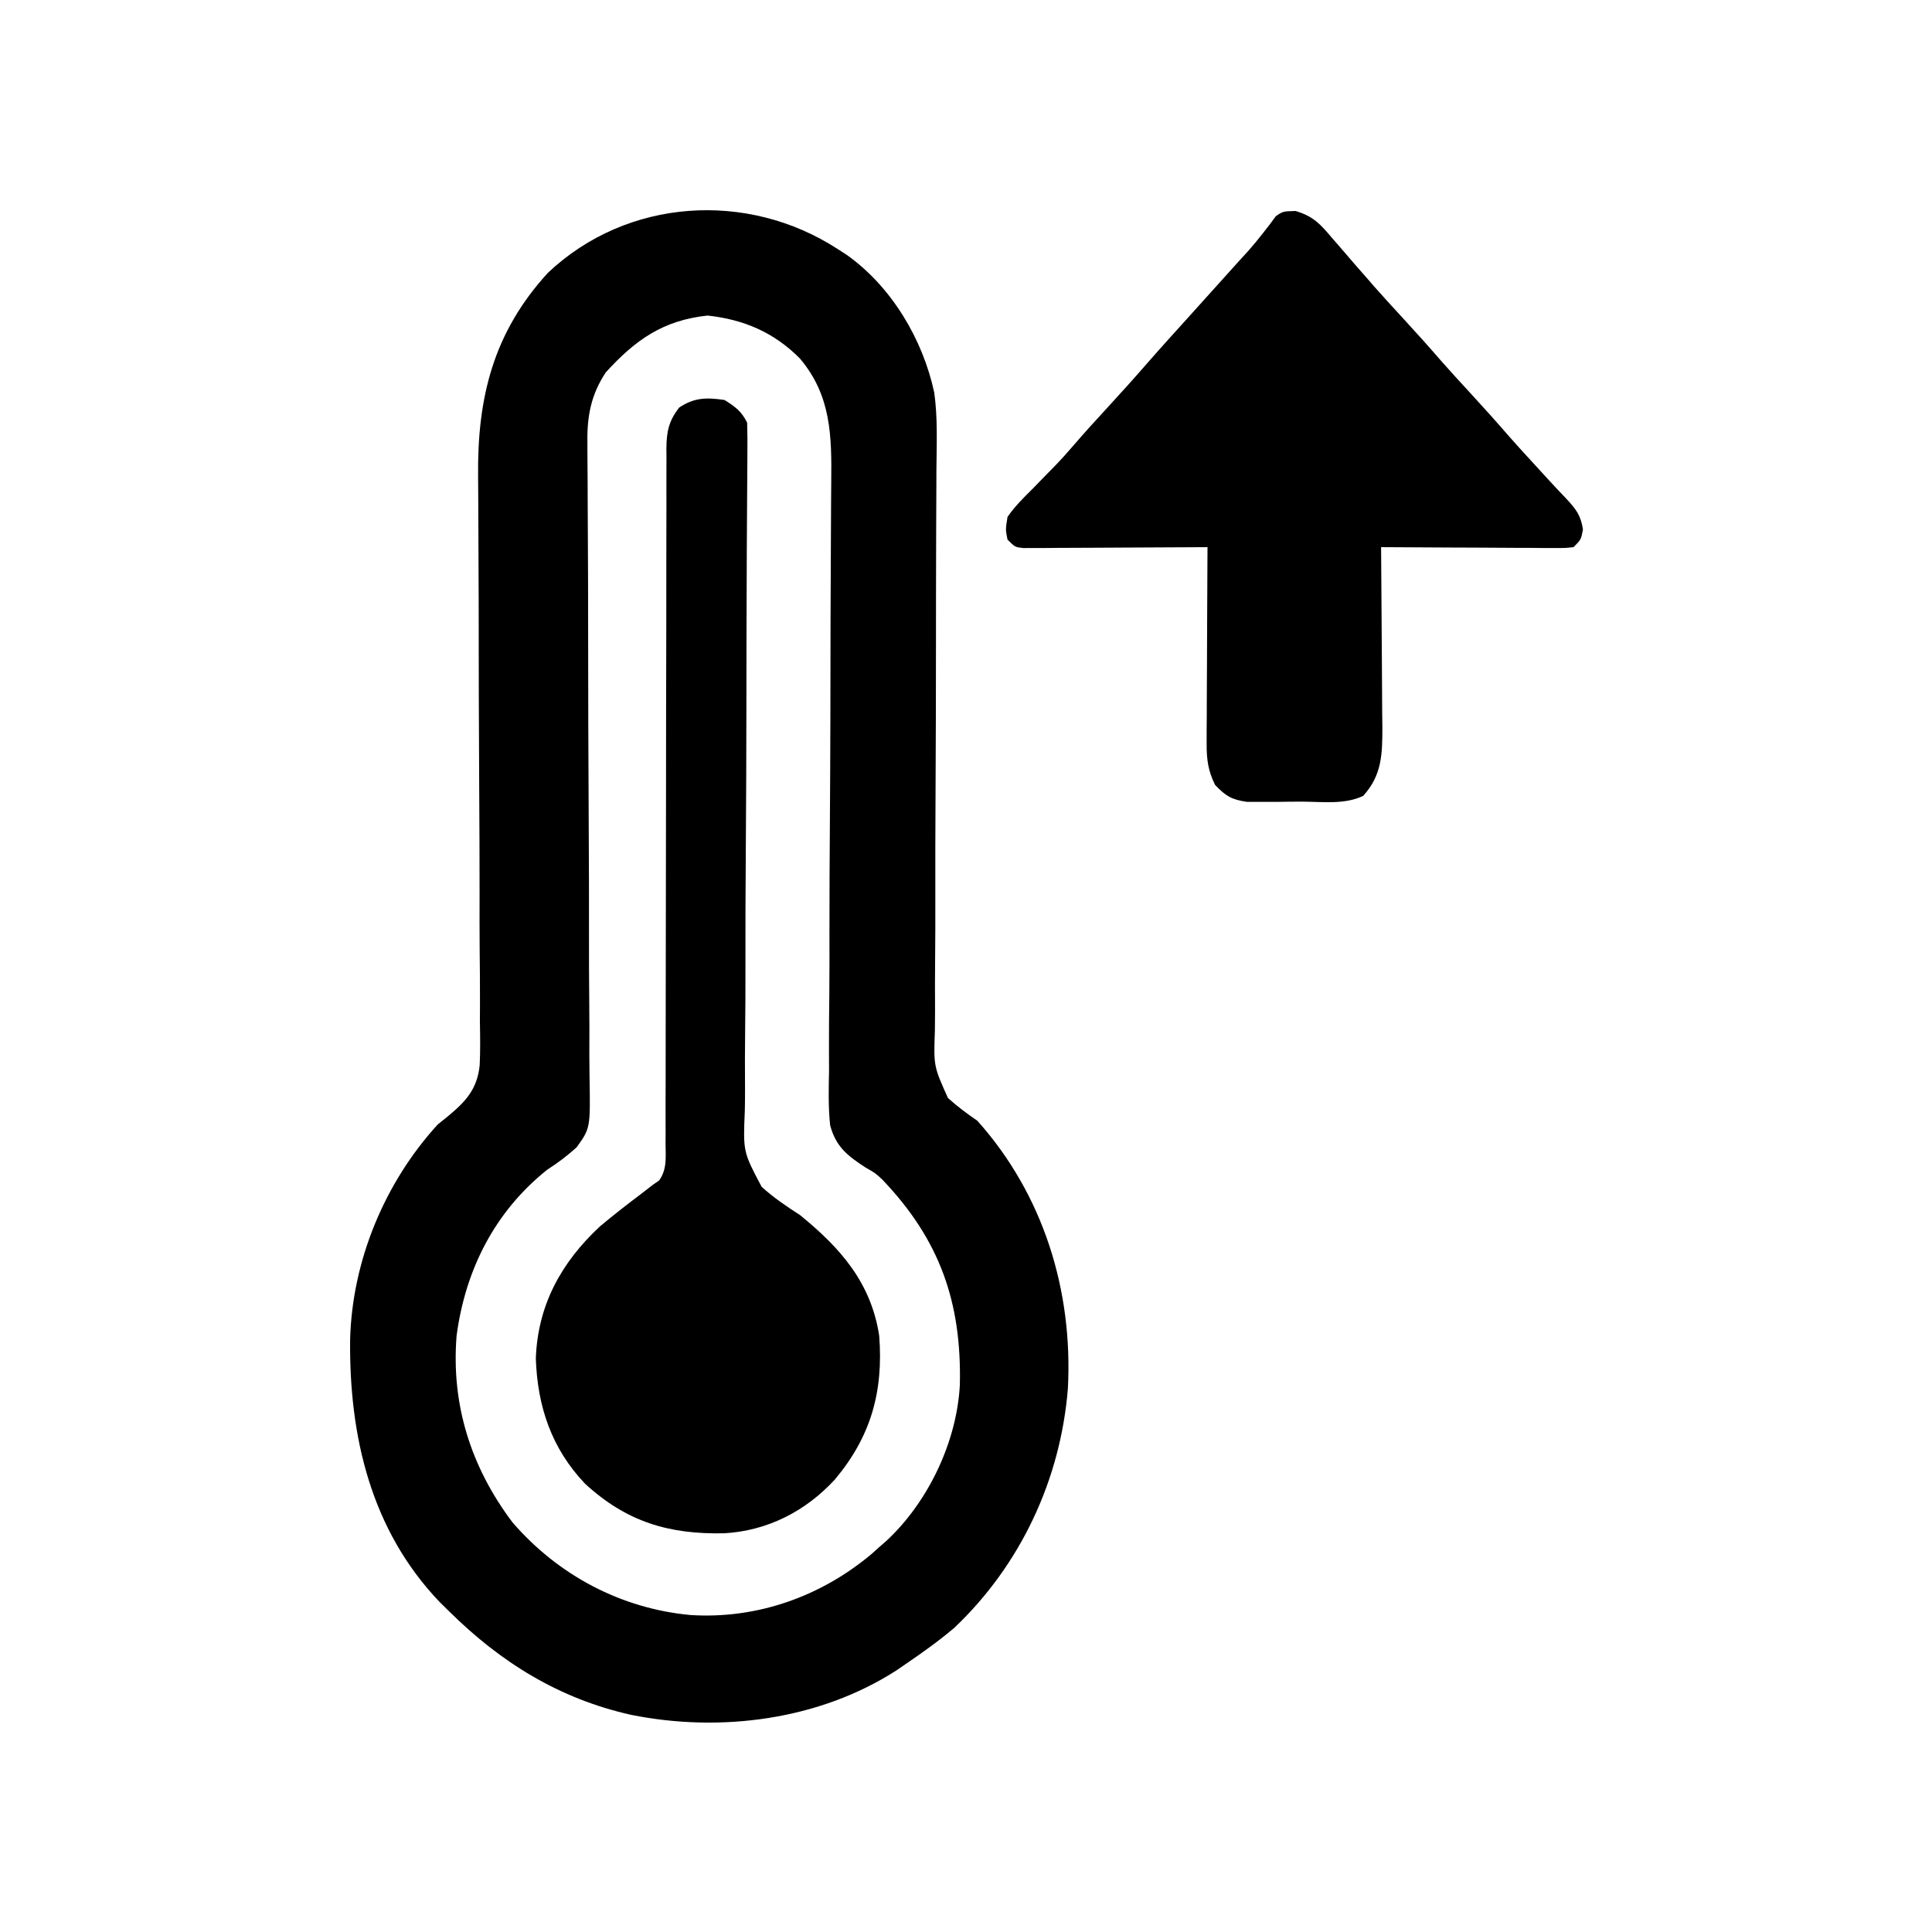
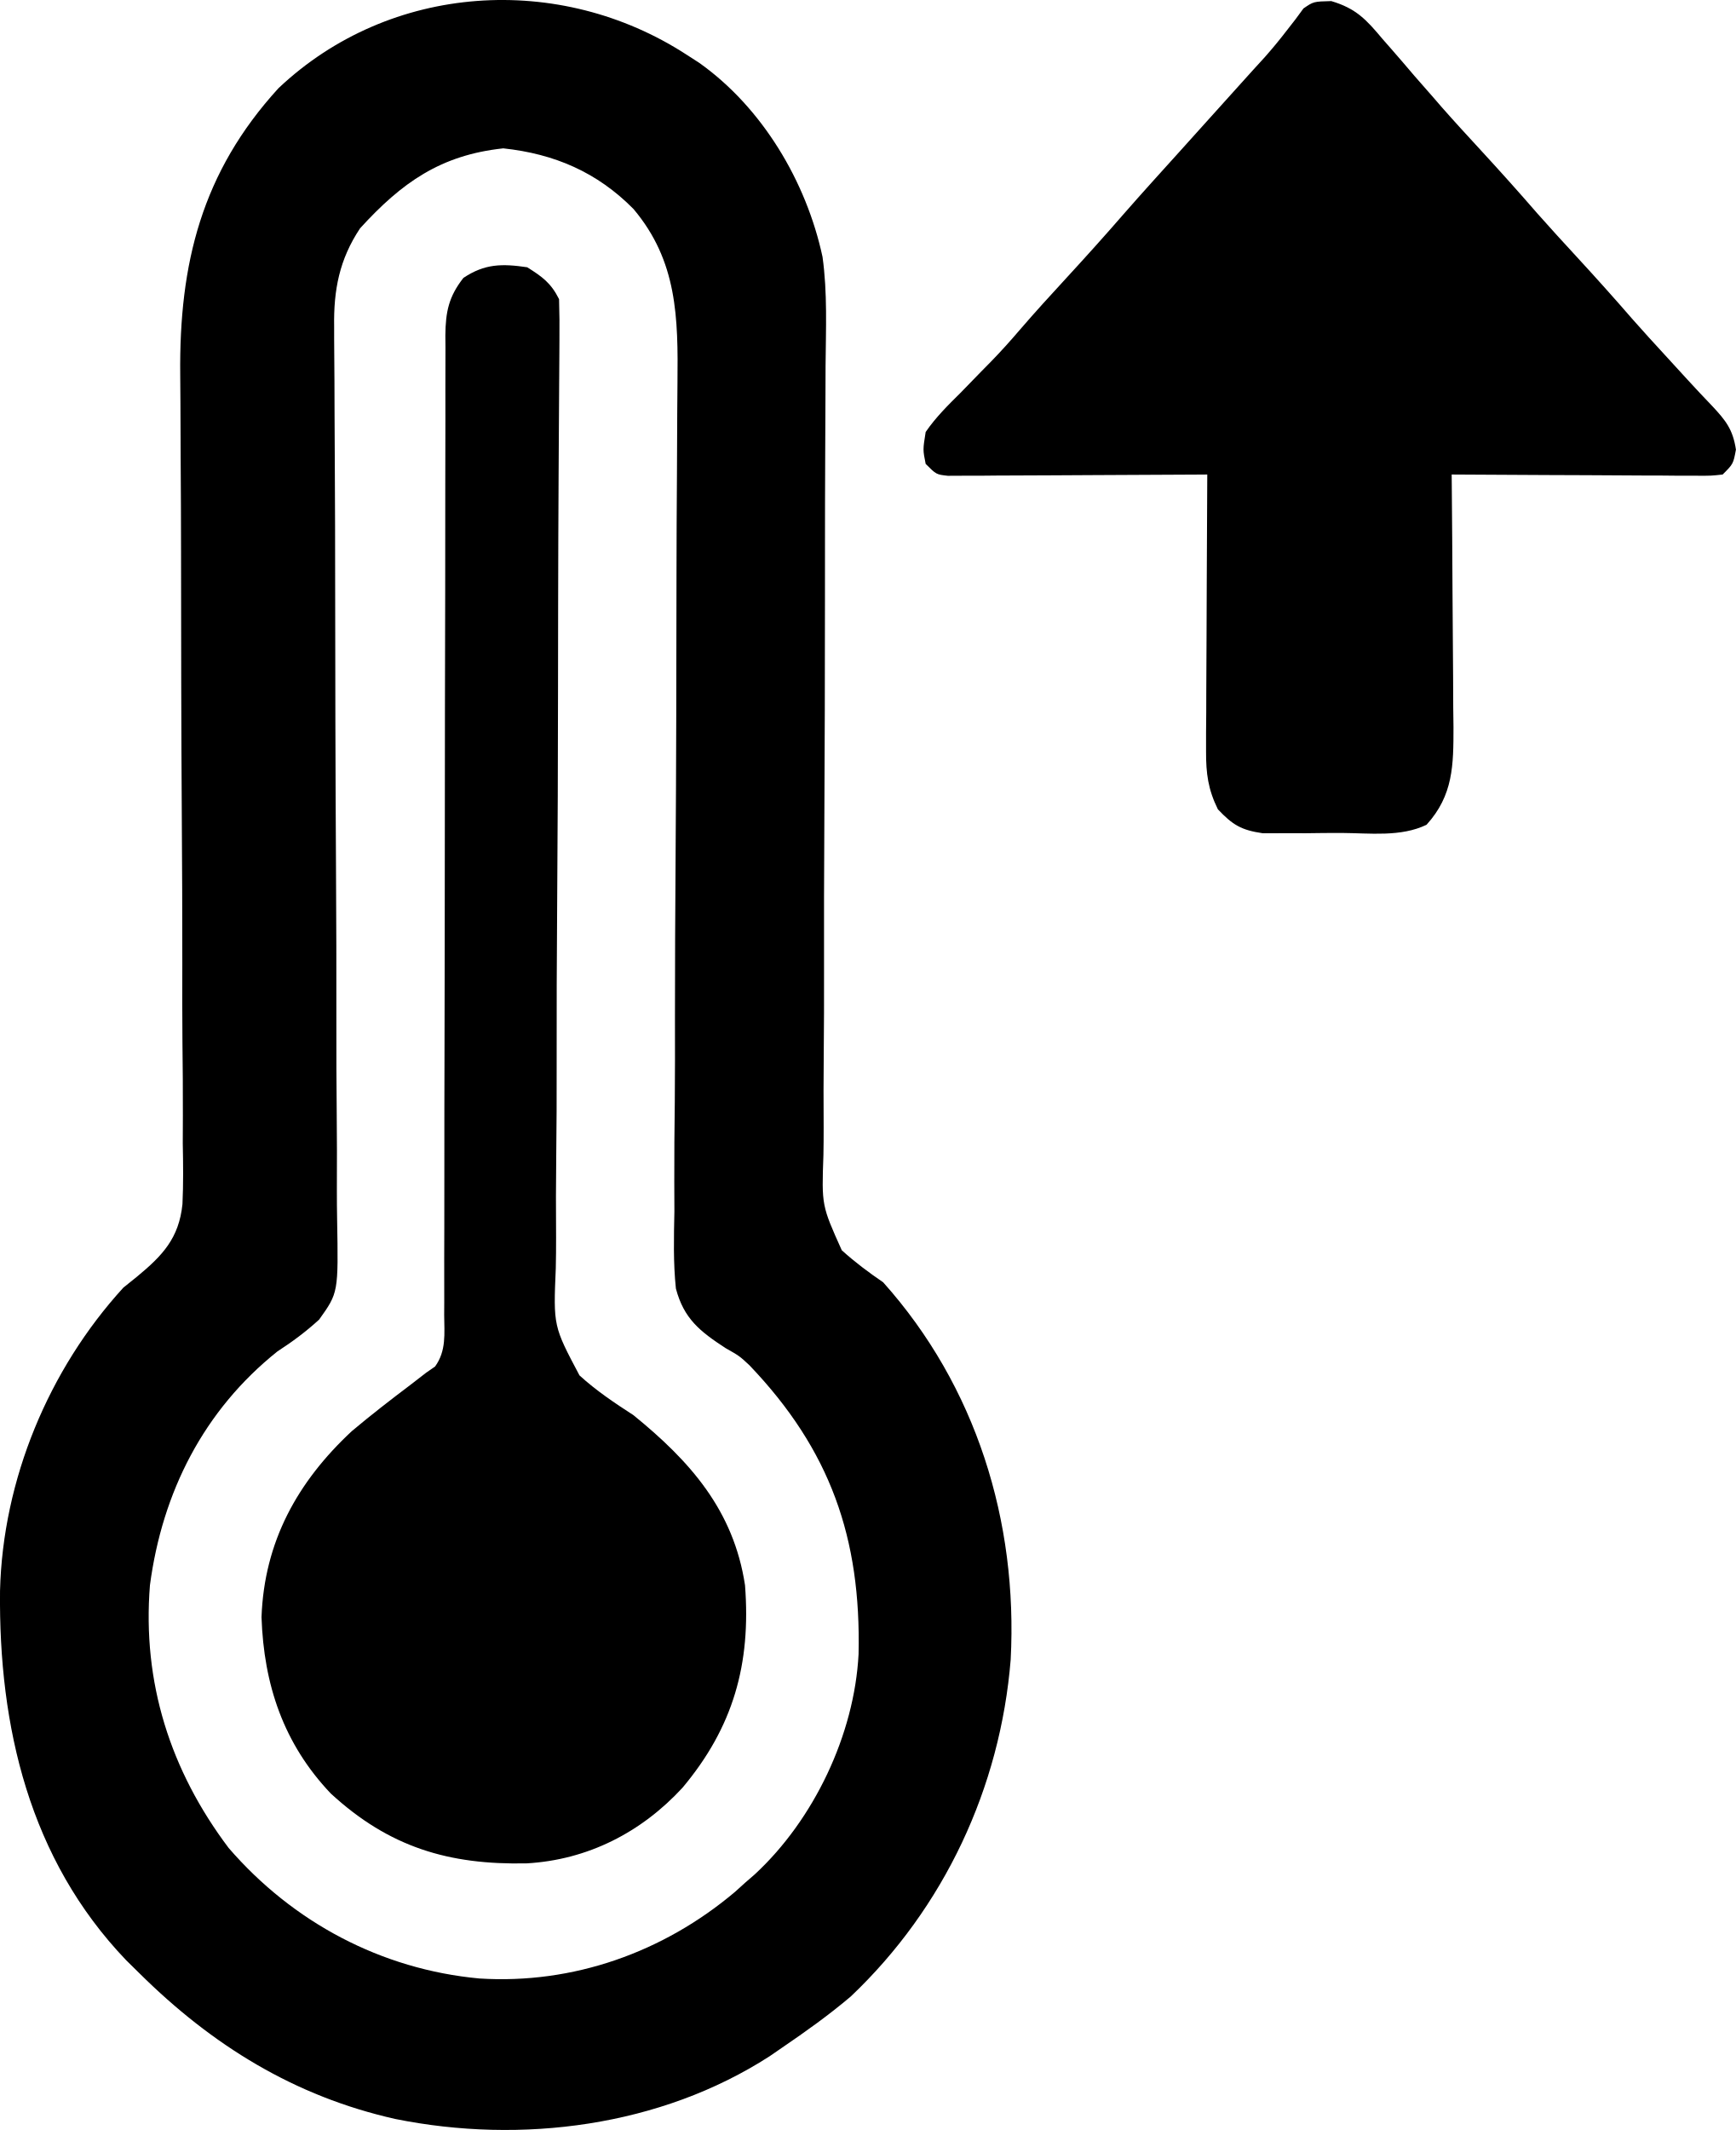
- <svg xmlns="http://www.w3.org/2000/svg" version="1.1" width="512" height="512">
+ <svg xmlns="http://www.w3.org/2000/svg" version="1.1" viewBox="92.78 55.71 326.72 400.8">
  <path d="M0 0 C1.168 0.752 1.168 0.752 2.359 1.52 C14.249 9.945 22.544 23.878 25.586 38.039 C26.531 44.796 26.217 51.685 26.16 58.494 C26.153 60.264 26.147 62.034 26.142 63.804 C26.13 67.602 26.112 71.399 26.091 75.197 C26.059 81.207 26.052 87.217 26.049 93.227 C26.049 94.752 26.049 94.752 26.048 96.307 C26.047 98.385 26.046 100.462 26.045 102.54 C26.037 116.521 26.012 130.502 25.928 144.484 C25.872 153.931 25.852 163.377 25.871 172.824 C25.88 177.818 25.871 182.81 25.819 187.803 C25.769 192.499 25.767 197.192 25.799 201.888 C25.803 203.607 25.789 205.325 25.757 207.043 C25.42 216.542 25.42 216.542 29.213 224.972 C31.703 227.222 34.234 229.109 37 231 C54.505 250.559 62.367 275.992 61 302 C59.053 326.075 48.498 348.7 30.898 365.391 C26.793 368.871 22.446 371.972 18 375 C17.219 375.538 16.438 376.075 15.633 376.629 C-4.907 389.872 -31.115 393.219 -54.812 388.438 C-73.773 384.187 -89.286 374.588 -103 361 C-103.817 360.196 -104.635 359.391 -105.477 358.562 C-123.704 339.521 -129.484 314.603 -129.215 289.043 C-128.693 268.163 -120.086 247.418 -106 232 C-105.157 231.322 -104.314 230.644 -103.445 229.946 C-98.627 225.967 -95.538 222.707 -94.879 216.29 C-94.699 212.467 -94.743 208.665 -94.821 204.839 C-94.818 203.116 -94.812 201.394 -94.801 199.671 C-94.784 195.015 -94.829 190.361 -94.883 185.706 C-94.929 180.816 -94.915 175.926 -94.907 171.035 C-94.901 161.769 -94.943 152.504 -95.004 143.239 C-95.112 126.669 -95.134 110.099 -95.145 93.529 C-95.15 87.724 -95.175 81.919 -95.217 76.114 C-95.241 72.488 -95.253 68.861 -95.263 65.234 C-95.27 63.566 -95.282 61.898 -95.3 60.23 C-95.523 39.309 -91.266 22.132 -76.812 6.312 C-55.796 -13.558 -23.879 -15.506 0 0 Z M-61.457 32.68 C-65.349 38.532 -66.444 44.275 -66.331 51.191 C-66.331 51.975 -66.331 52.76 -66.33 53.568 C-66.325 56.176 -66.299 58.783 -66.274 61.39 C-66.266 63.269 -66.26 65.147 -66.256 67.025 C-66.244 71.059 -66.223 75.094 -66.197 79.128 C-66.156 85.512 -66.146 91.896 -66.143 98.28 C-66.128 116.43 -66.093 134.58 -65.983 152.729 C-65.922 162.761 -65.897 172.792 -65.912 182.824 C-65.918 188.129 -65.906 193.431 -65.849 198.735 C-65.796 203.724 -65.789 208.71 -65.817 213.699 C-65.819 215.526 -65.805 217.353 -65.771 219.179 C-65.532 232.946 -65.532 232.946 -69.158 238.019 C-71.663 240.307 -74.156 242.16 -77 244 C-90.854 255.066 -98.674 270.457 -101 288 C-102.468 306.291 -97.162 322.873 -86.188 337.438 C-74.1 351.426 -57.463 360.29 -39 362 C-21.354 363.12 -4.355 357.078 9.121 345.699 C9.741 345.138 10.361 344.578 11 344 C11.61 343.47 12.219 342.94 12.848 342.395 C23.964 332.109 31.588 316.102 32.371 300.969 C32.859 279.157 27.082 262.569 11.827 246.608 C9.954 244.865 9.954 244.865 7.32 243.37 C2.519 240.237 -0.512 237.849 -2.009 232.175 C-2.517 227.353 -2.393 222.535 -2.293 217.696 C-2.295 215.839 -2.302 213.982 -2.313 212.125 C-2.33 207.099 -2.28 202.076 -2.218 197.05 C-2.166 191.781 -2.179 186.511 -2.186 181.241 C-2.189 171.258 -2.139 161.277 -2.068 151.295 C-1.942 133.427 -1.916 115.559 -1.896 97.691 C-1.887 91.426 -1.858 85.161 -1.811 78.895 C-1.784 74.991 -1.768 71.087 -1.756 67.183 C-1.747 65.379 -1.733 63.576 -1.713 61.772 C-1.581 49.47 -1.724 38.845 -9.988 29.039 C-16.826 22.108 -24.882 18.655 -34.5 17.625 C-46.313 18.891 -53.617 24.076 -61.457 32.68 Z " fill="#000000" transform="translate(222,66)" />
  <path d="M0 0 C2.87 1.794 4.491 2.983 6 6 C6.08 8.583 6.098 11.139 6.071 13.721 C6.067 14.528 6.062 15.334 6.058 16.165 C6.048 17.94 6.036 19.714 6.022 21.488 C5.991 25.385 5.97 29.282 5.949 33.179 C5.938 35.278 5.926 37.378 5.913 39.478 C5.867 47.197 5.842 54.917 5.829 62.637 C5.827 63.757 5.825 64.876 5.823 66.029 C5.816 70.65 5.81 75.271 5.804 79.892 C5.787 93.015 5.75 106.136 5.647 119.258 C5.566 129.675 5.53 140.091 5.548 150.509 C5.557 156.021 5.542 161.532 5.471 167.044 C5.405 172.237 5.4 177.426 5.441 182.619 C5.446 184.518 5.428 186.419 5.386 188.318 C4.924 199.236 4.924 199.236 9.844 208.516 C12.997 211.395 16.42 213.684 20 216 C30.665 224.666 38.854 233.888 41 248 C42.144 262.855 38.777 274.736 29.223 286.117 C21.469 294.521 11.396 299.679 -0.078 300.336 C-14.729 300.654 -25.972 297.31 -36.965 287.191 C-45.846 277.844 -49.573 266.749 -50 254 C-49.482 239.829 -43.263 228.553 -33 219 C-29.435 216 -25.757 213.155 -22.039 210.348 C-21.036 209.573 -20.033 208.798 -19 208 C-18.45 207.618 -17.9 207.237 -17.334 206.844 C-15.197 203.89 -15.59 200.666 -15.621 197.156 C-15.617 196.348 -15.612 195.541 -15.608 194.709 C-15.596 191.993 -15.606 189.278 -15.615 186.563 C-15.611 184.62 -15.606 182.677 -15.599 180.734 C-15.587 176.545 -15.585 172.356 -15.589 168.167 C-15.596 161.545 -15.58 154.923 -15.561 148.301 C-15.523 134.243 -15.51 120.184 -15.5 106.125 C-15.489 90.956 -15.474 75.786 -15.429 60.617 C-15.411 54.033 -15.407 47.448 -15.414 40.864 C-15.416 36.769 -15.405 32.673 -15.391 28.578 C-15.387 26.677 -15.388 24.777 -15.395 22.876 C-15.403 20.283 -15.393 17.691 -15.379 15.098 C-15.385 14.344 -15.392 13.59 -15.399 12.814 C-15.351 8.367 -14.764 5.521 -12 2 C-7.981 -0.679 -4.724 -0.696 0 0 Z " fill="#000000" transform="translate(192,106)" />
  <path d="M0 0 C4.686 1.389 6.596 3.487 9.664 7.148 C10.186 7.743 10.708 8.337 11.246 8.949 C12.734 10.648 14.201 12.365 15.664 14.086 C16.85 15.441 18.037 16.796 19.227 18.148 C19.754 18.758 20.281 19.368 20.824 19.996 C23.231 22.73 25.697 25.407 28.164 28.086 C31.764 31.996 35.308 35.945 38.789 39.961 C41.21 42.704 43.686 45.395 46.164 48.086 C49.763 51.994 53.306 55.942 56.785 59.957 C58.751 62.184 60.752 64.375 62.764 66.56 C64.201 68.121 65.632 69.687 67.062 71.254 C68.592 72.919 70.133 74.572 71.703 76.199 C74.272 78.945 75.595 80.628 76.164 84.398 C75.664 87.086 75.664 87.086 73.664 89.086 C71.487 89.326 71.487 89.326 68.755 89.313 C67.734 89.313 66.714 89.313 65.662 89.313 C64.556 89.302 63.451 89.292 62.312 89.281 C61.183 89.278 60.054 89.276 58.891 89.273 C55.273 89.261 51.656 89.236 48.039 89.211 C45.591 89.201 43.143 89.192 40.695 89.184 C34.685 89.162 28.674 89.128 22.664 89.086 C22.674 90.134 22.674 90.134 22.684 91.203 C22.745 97.808 22.79 104.413 22.819 111.019 C22.835 114.414 22.856 117.81 22.89 121.205 C22.929 125.114 22.944 129.024 22.957 132.934 C22.973 134.144 22.988 135.355 23.004 136.602 C23.005 143.788 22.969 149.451 17.927 154.996 C13.078 157.331 7.26 156.563 1.965 156.532 C-0.263 156.523 -2.489 156.552 -4.717 156.584 C-6.141 156.586 -7.564 156.585 -8.988 156.582 C-10.277 156.584 -11.566 156.586 -12.894 156.588 C-16.947 155.997 -18.535 155.037 -21.336 152.086 C-23.181 148.344 -23.581 145.343 -23.563 141.194 C-23.563 140.033 -23.563 138.872 -23.563 137.676 C-23.552 136.434 -23.542 135.191 -23.531 133.91 C-23.528 132.63 -23.526 131.35 -23.523 130.03 C-23.515 126.639 -23.495 123.248 -23.473 119.856 C-23.453 116.39 -23.444 112.925 -23.434 109.459 C-23.412 102.668 -23.378 95.877 -23.336 89.086 C-24.288 89.093 -24.288 89.093 -25.259 89.099 C-31.844 89.144 -38.43 89.174 -45.016 89.196 C-47.476 89.206 -49.936 89.22 -52.396 89.237 C-55.925 89.261 -59.455 89.272 -62.984 89.281 C-64.09 89.292 -65.195 89.302 -66.334 89.313 C-67.354 89.313 -68.375 89.313 -69.427 89.313 C-70.329 89.317 -71.23 89.322 -72.159 89.326 C-74.336 89.086 -74.336 89.086 -76.336 87.086 C-76.871 84.422 -76.871 84.422 -76.336 81.086 C-74.449 78.329 -72.142 76.056 -69.773 73.711 C-68.473 72.374 -67.174 71.037 -65.875 69.699 C-65.254 69.068 -64.633 68.438 -63.993 67.788 C-62.139 65.883 -60.375 63.919 -58.648 61.898 C-55.779 58.564 -52.816 55.321 -49.836 52.086 C-46.192 48.127 -42.597 44.134 -39.07 40.07 C-35.541 36.032 -31.93 32.067 -28.336 28.086 C-26.836 26.42 -25.336 24.753 -23.836 23.086 C-21.564 20.561 -19.292 18.037 -17.016 15.516 C-16.255 14.673 -15.495 13.83 -14.711 12.961 C-13.968 12.148 -13.226 11.334 -12.461 10.496 C-11.075 8.924 -9.738 7.307 -8.461 5.645 C-7.883 4.903 -7.306 4.162 -6.711 3.398 C-6.224 2.735 -5.736 2.071 -5.234 1.387 C-3.336 0.086 -3.336 0.086 0 0 Z " fill="#000000" transform="translate(343.3359,55.91406)" />
</svg>
